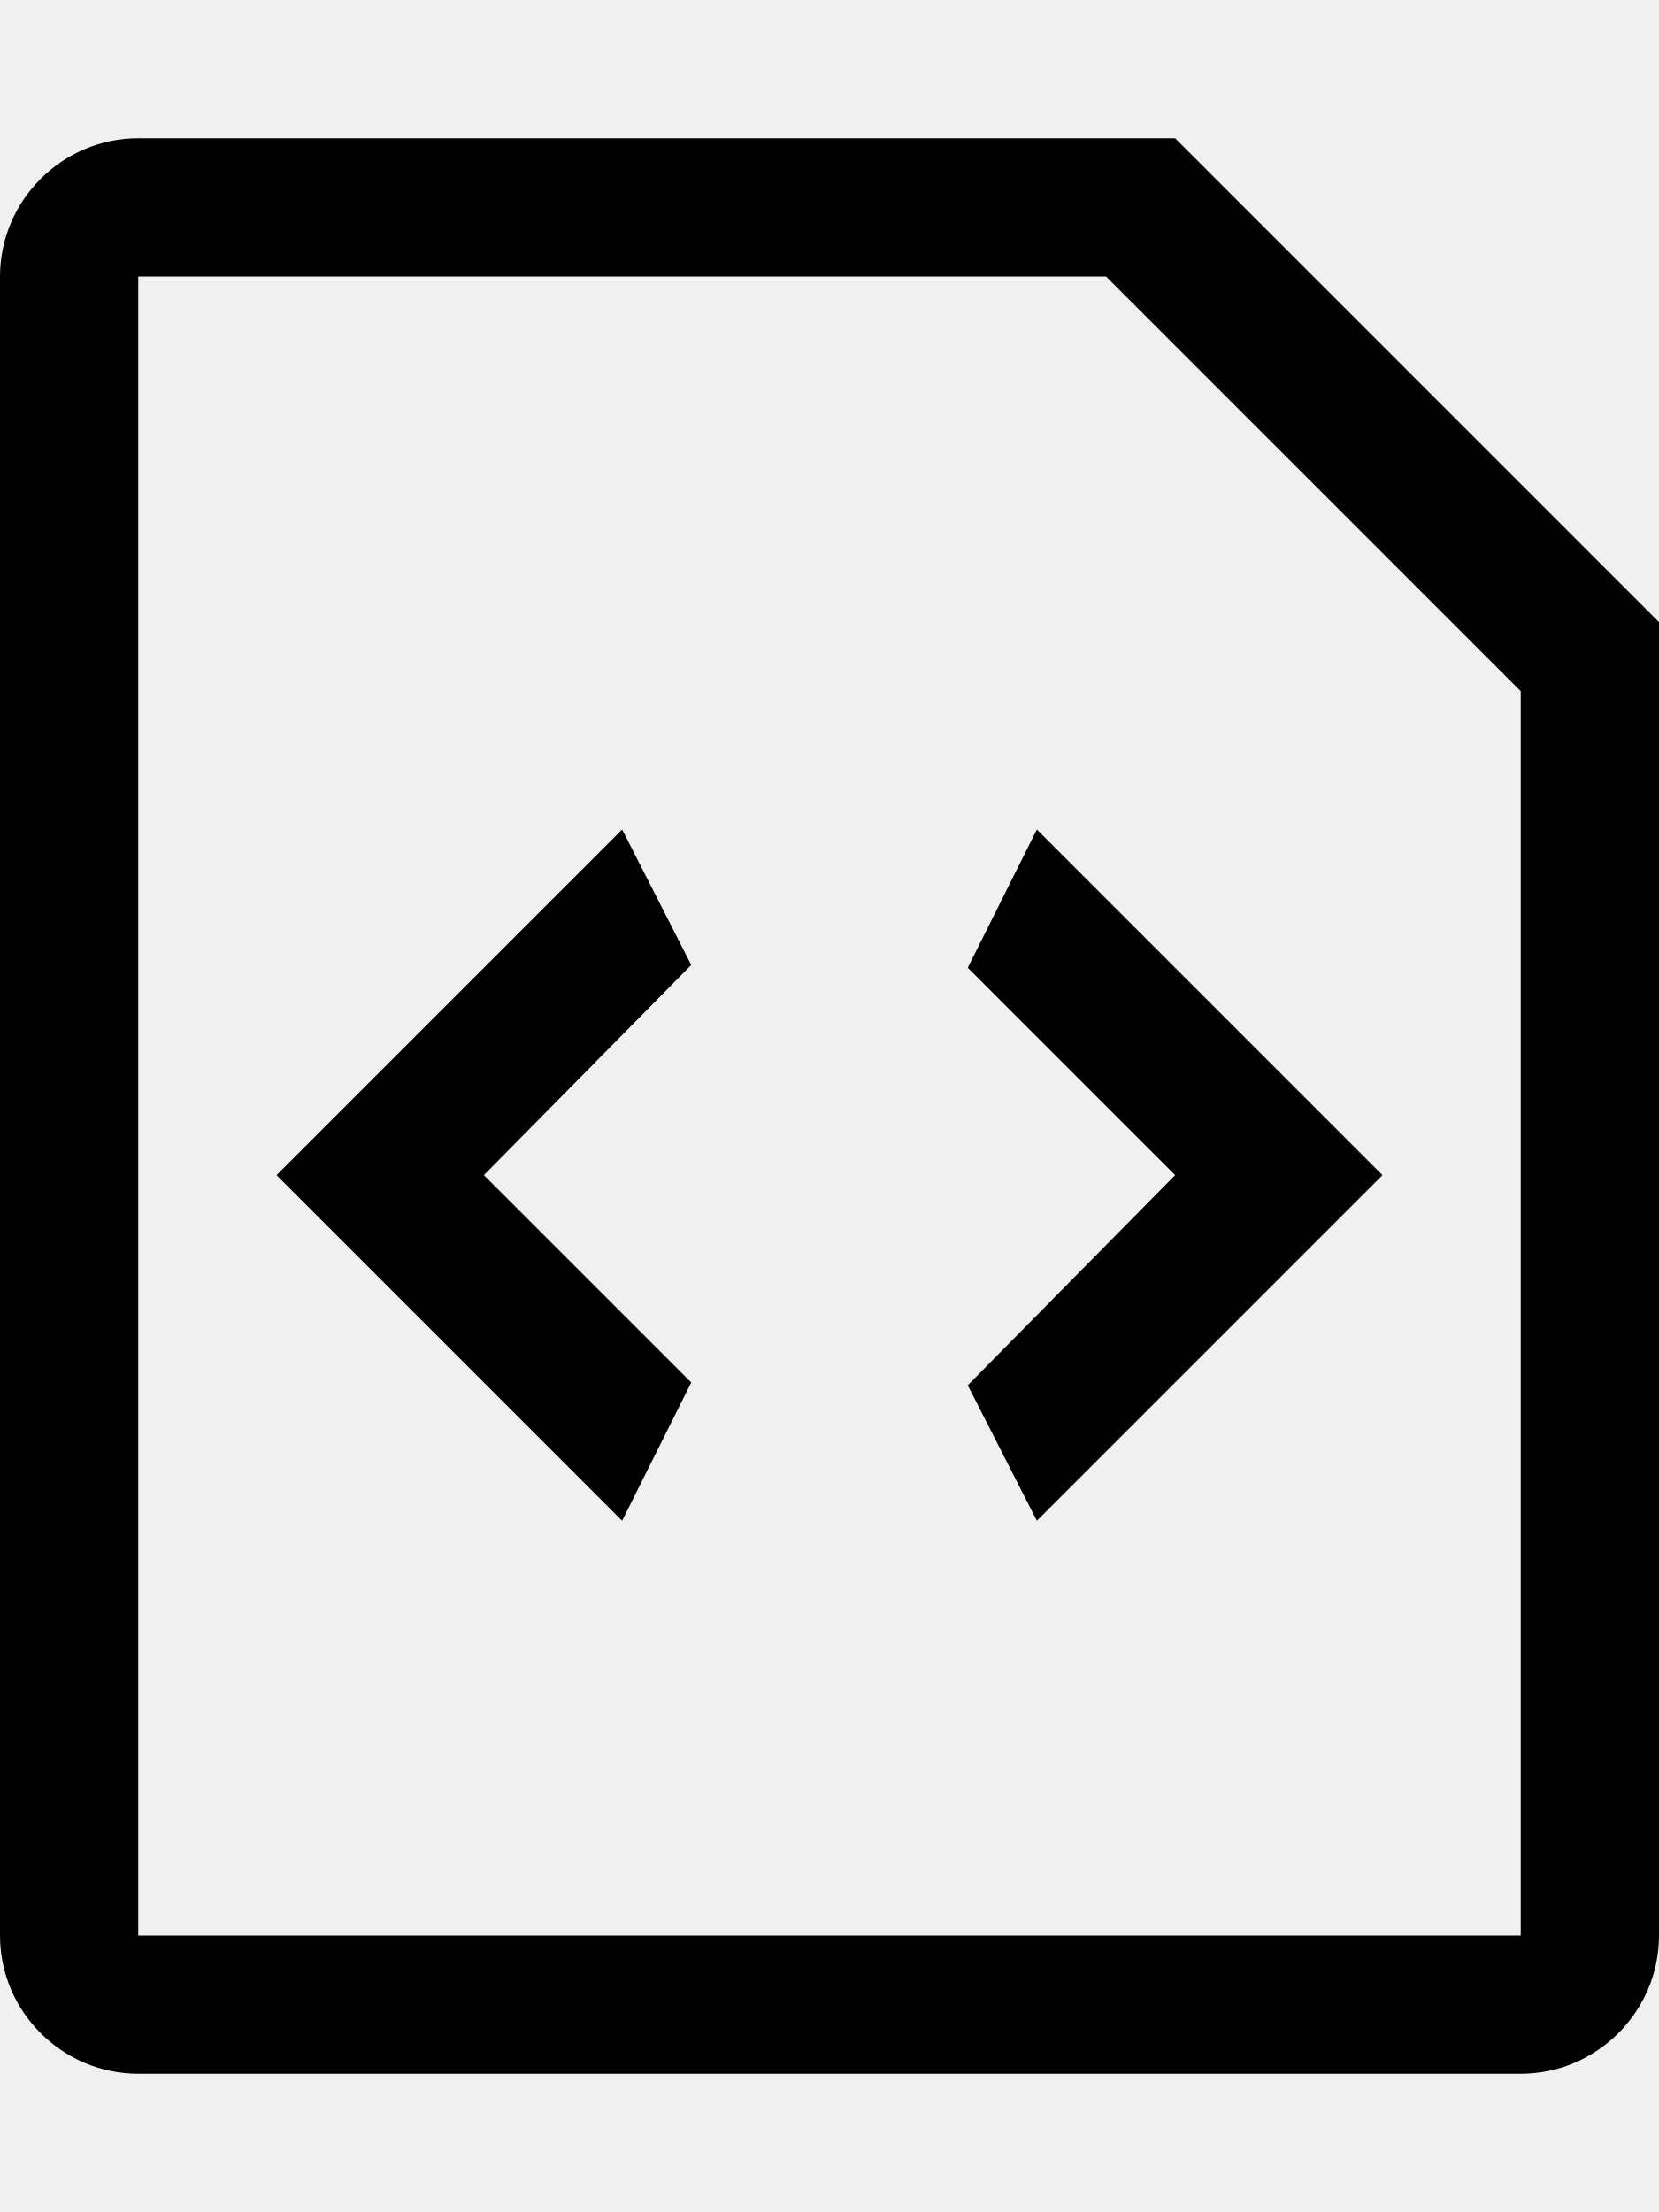
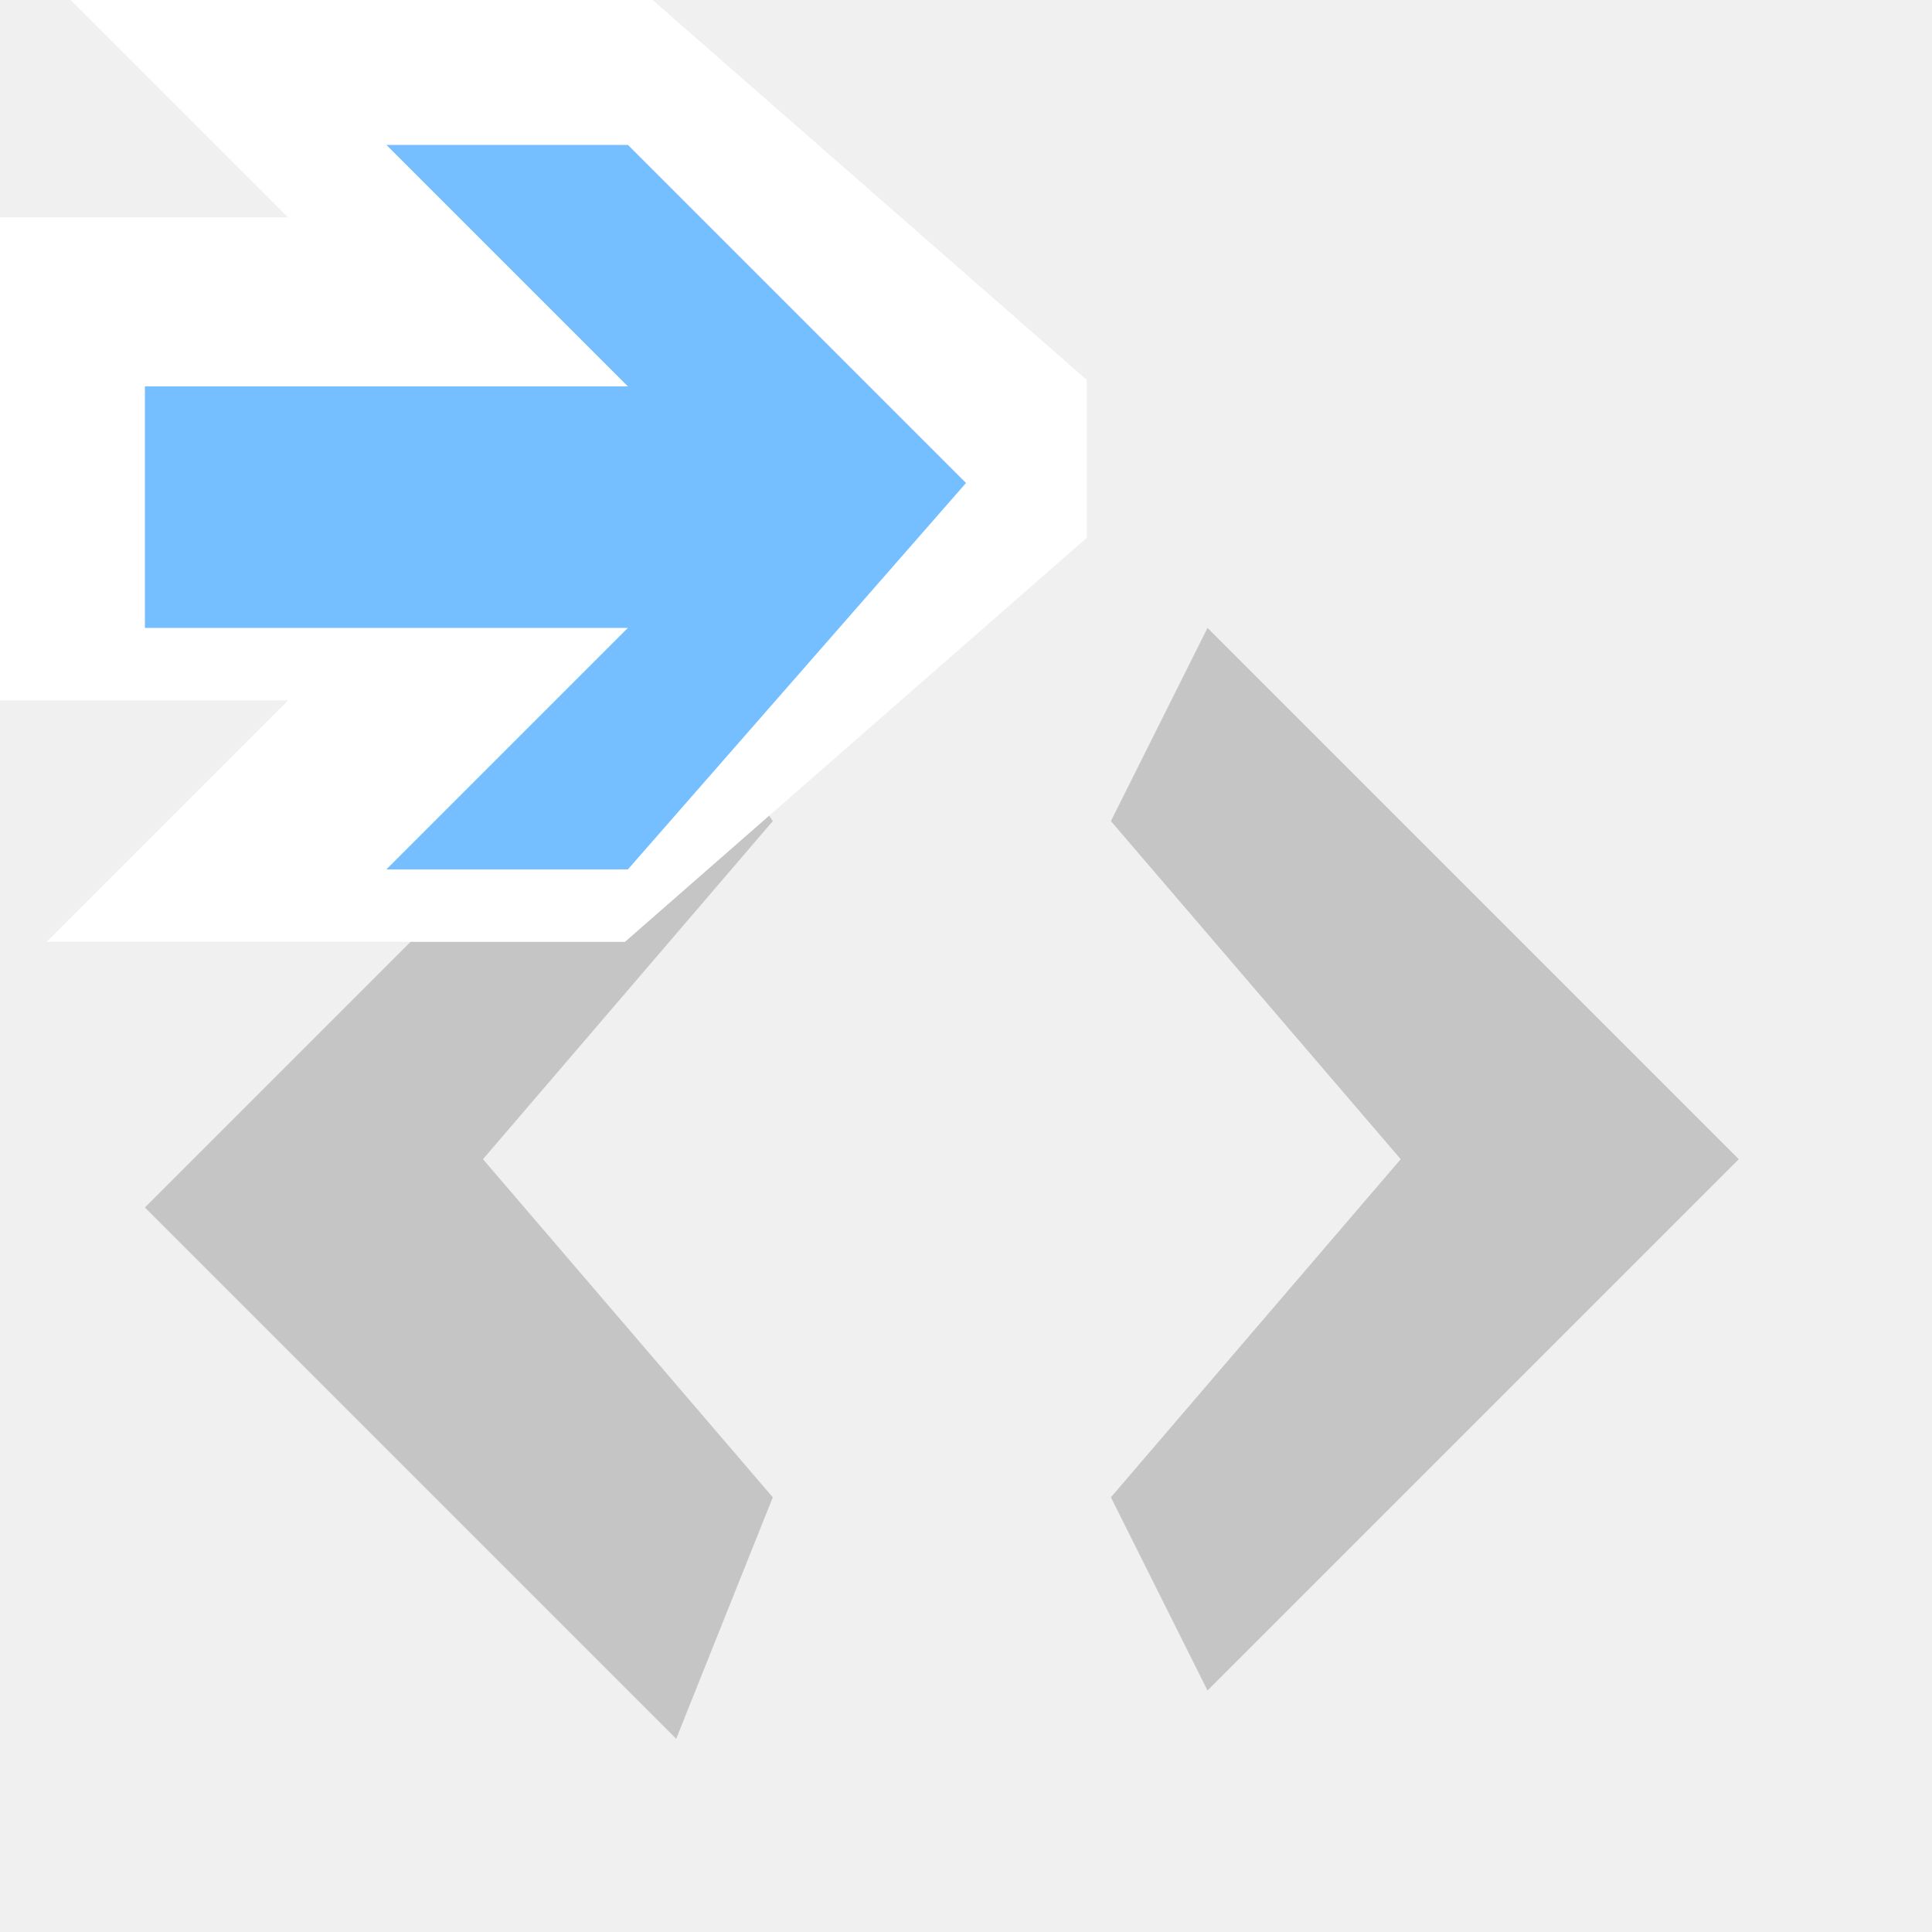
- <svg height="64" class="octicon octicon-file-code" viewBox="0 0 12 16" version="1.1" width="48" aria-hidden="true">
-   <path fill-rule="evenodd" d="M8.5 1H1c-.55 0-1 .45-1 1v12c0 .55.45 1 1 1h10c.55 0 1-.45 1-1V4.5L8.5 1zM11 14H1V2h7l3 3v9zM5 6.98L3.5 8.5 5 10l-.5 1L2 8.5 4.5 6l.5.98zM7.5 6L10 8.5 7.5 11l-.5-.98L8.5 8.5 7 7l.5-1z" />
+ <svg xmlns="http://www.w3.org/2000/svg" class="octicon octicon-file-code" width="16" height="16" aria-hidden="true" viewBox="0 0 4 4">
+   <path d="m1.6 1.7-0.6 0.7 0.6 0.7-0.2 0.5-1.1-1.1 1.1-1.1zm0.9-0.4 1.1 1.1-1.1 1.1-0.2-0.4 0.6-0.7-0.6-0.7z" fill="#c5c5c5" />
+   <style> .icon-canvas-transparent{opacity:0;fill:#2d2d30}.icon-vs-out{fill:#2d2d30}.icon-vs-bg{fill:#c5c5c5}.icon-vs-fg{fill:#2b282e}.icon-vs-action-blue{fill:#75beff}</style>
+   <path class="icon-vs-action-blue" d="m2 1-0.8 0.7h-0.5l0.5-0.5h-1v-0.5h1l-0.5-0.5h0.5l0.8 0.7z" style="fill:#75beff;stroke-width:0.5;stroke:#fff" />
+   <style> .icon-canvas-transparent{opacity:0;fill:#2d2d30}.icon-vs-out{fill:#2d2d30}.icon-vs-bg{fill:#c5c5c5}.icon-vs-action-blue{fill:#75beff}</style>
+   <style> .icon-canvas-transparent{opacity:0;fill:#2d2d30}.icon-vs-out{fill:#2d2d30}.icon-vs-bg{fill:#c5c5c5}.icon-vs-fg{fill:#2b282e}.icon-vs-action-blue{fill:#75beff}</style>
+   <g transform="matrix(0.25 0 0 0.25 -8.2373 -3.7458)">
+     <path class="icon-canvas-transparent" d="m16 16h-16v-16h16v16z" opacity="0" />
+     <path class="icon-vs-out" d="m14 4.6v8.4c0 0.8-0.6 2-2 2h-8c-1 0-2-0.7-2-2v-5h-1.4l2-2h-2.6v-4h2.6l-2-2h4.8l1 1h3.6l4 3.6z" fill="#2d2d30" />
+     <path class="icon-vs-fg" d="m9 3.6-0.6-0.6h0.6v0.6zm3 2.4h-2v7h2v-7zm-6 7v-5.6l-0.6 0.6h-1.4v5h2zm1 0h2v-8.6l-1 1v0.6h-0.6l-0.4 0.4v6.6z" fill="#2b282e" />
+     <path class="icon-vs-bg" d="m8 5.4v0.6h-0.6l0.6-0.6zm5-0.4v8s0 1-1 1h-8s-1 0-1-1v-5h1v5h2v-5.6l1-1v6.6h2v-8.6l0.4-0.4-0.4-0.4v-0.6h-0.6l-1-1h2.2l3.4 3zm-1 1h-2v7h2v-7z" fill="#c5c5c5" />
+     <path class="icon-vs-action-blue" d="m8 4-3 3h-2l2-2h-4v-2h4l-2-2h2l3 3z" fill="#75beff" />
+   </g>
+   <path d="m1 2h0.5l0.5-0.5-0.3-0.1z" fill="none" />
+   <path class="icon-vs-action-blue" d="m2 1-0.7 0.8h-0.5l0.5-0.5h-1v-0.5h1l-0.5-0.5h0.5l0.8 0.8z" fill="#75beff" />
+   <style> .icon-canvas-transparent{opacity:0;fill:#2d2d30}.icon-vs-out{fill:#2d2d30}.icon-vs-bg{fill:#c5c5c5}.icon-vs-fg{fill:#2b282e}.icon-vs-action-blue{fill:#75beff}</style>
</svg>
